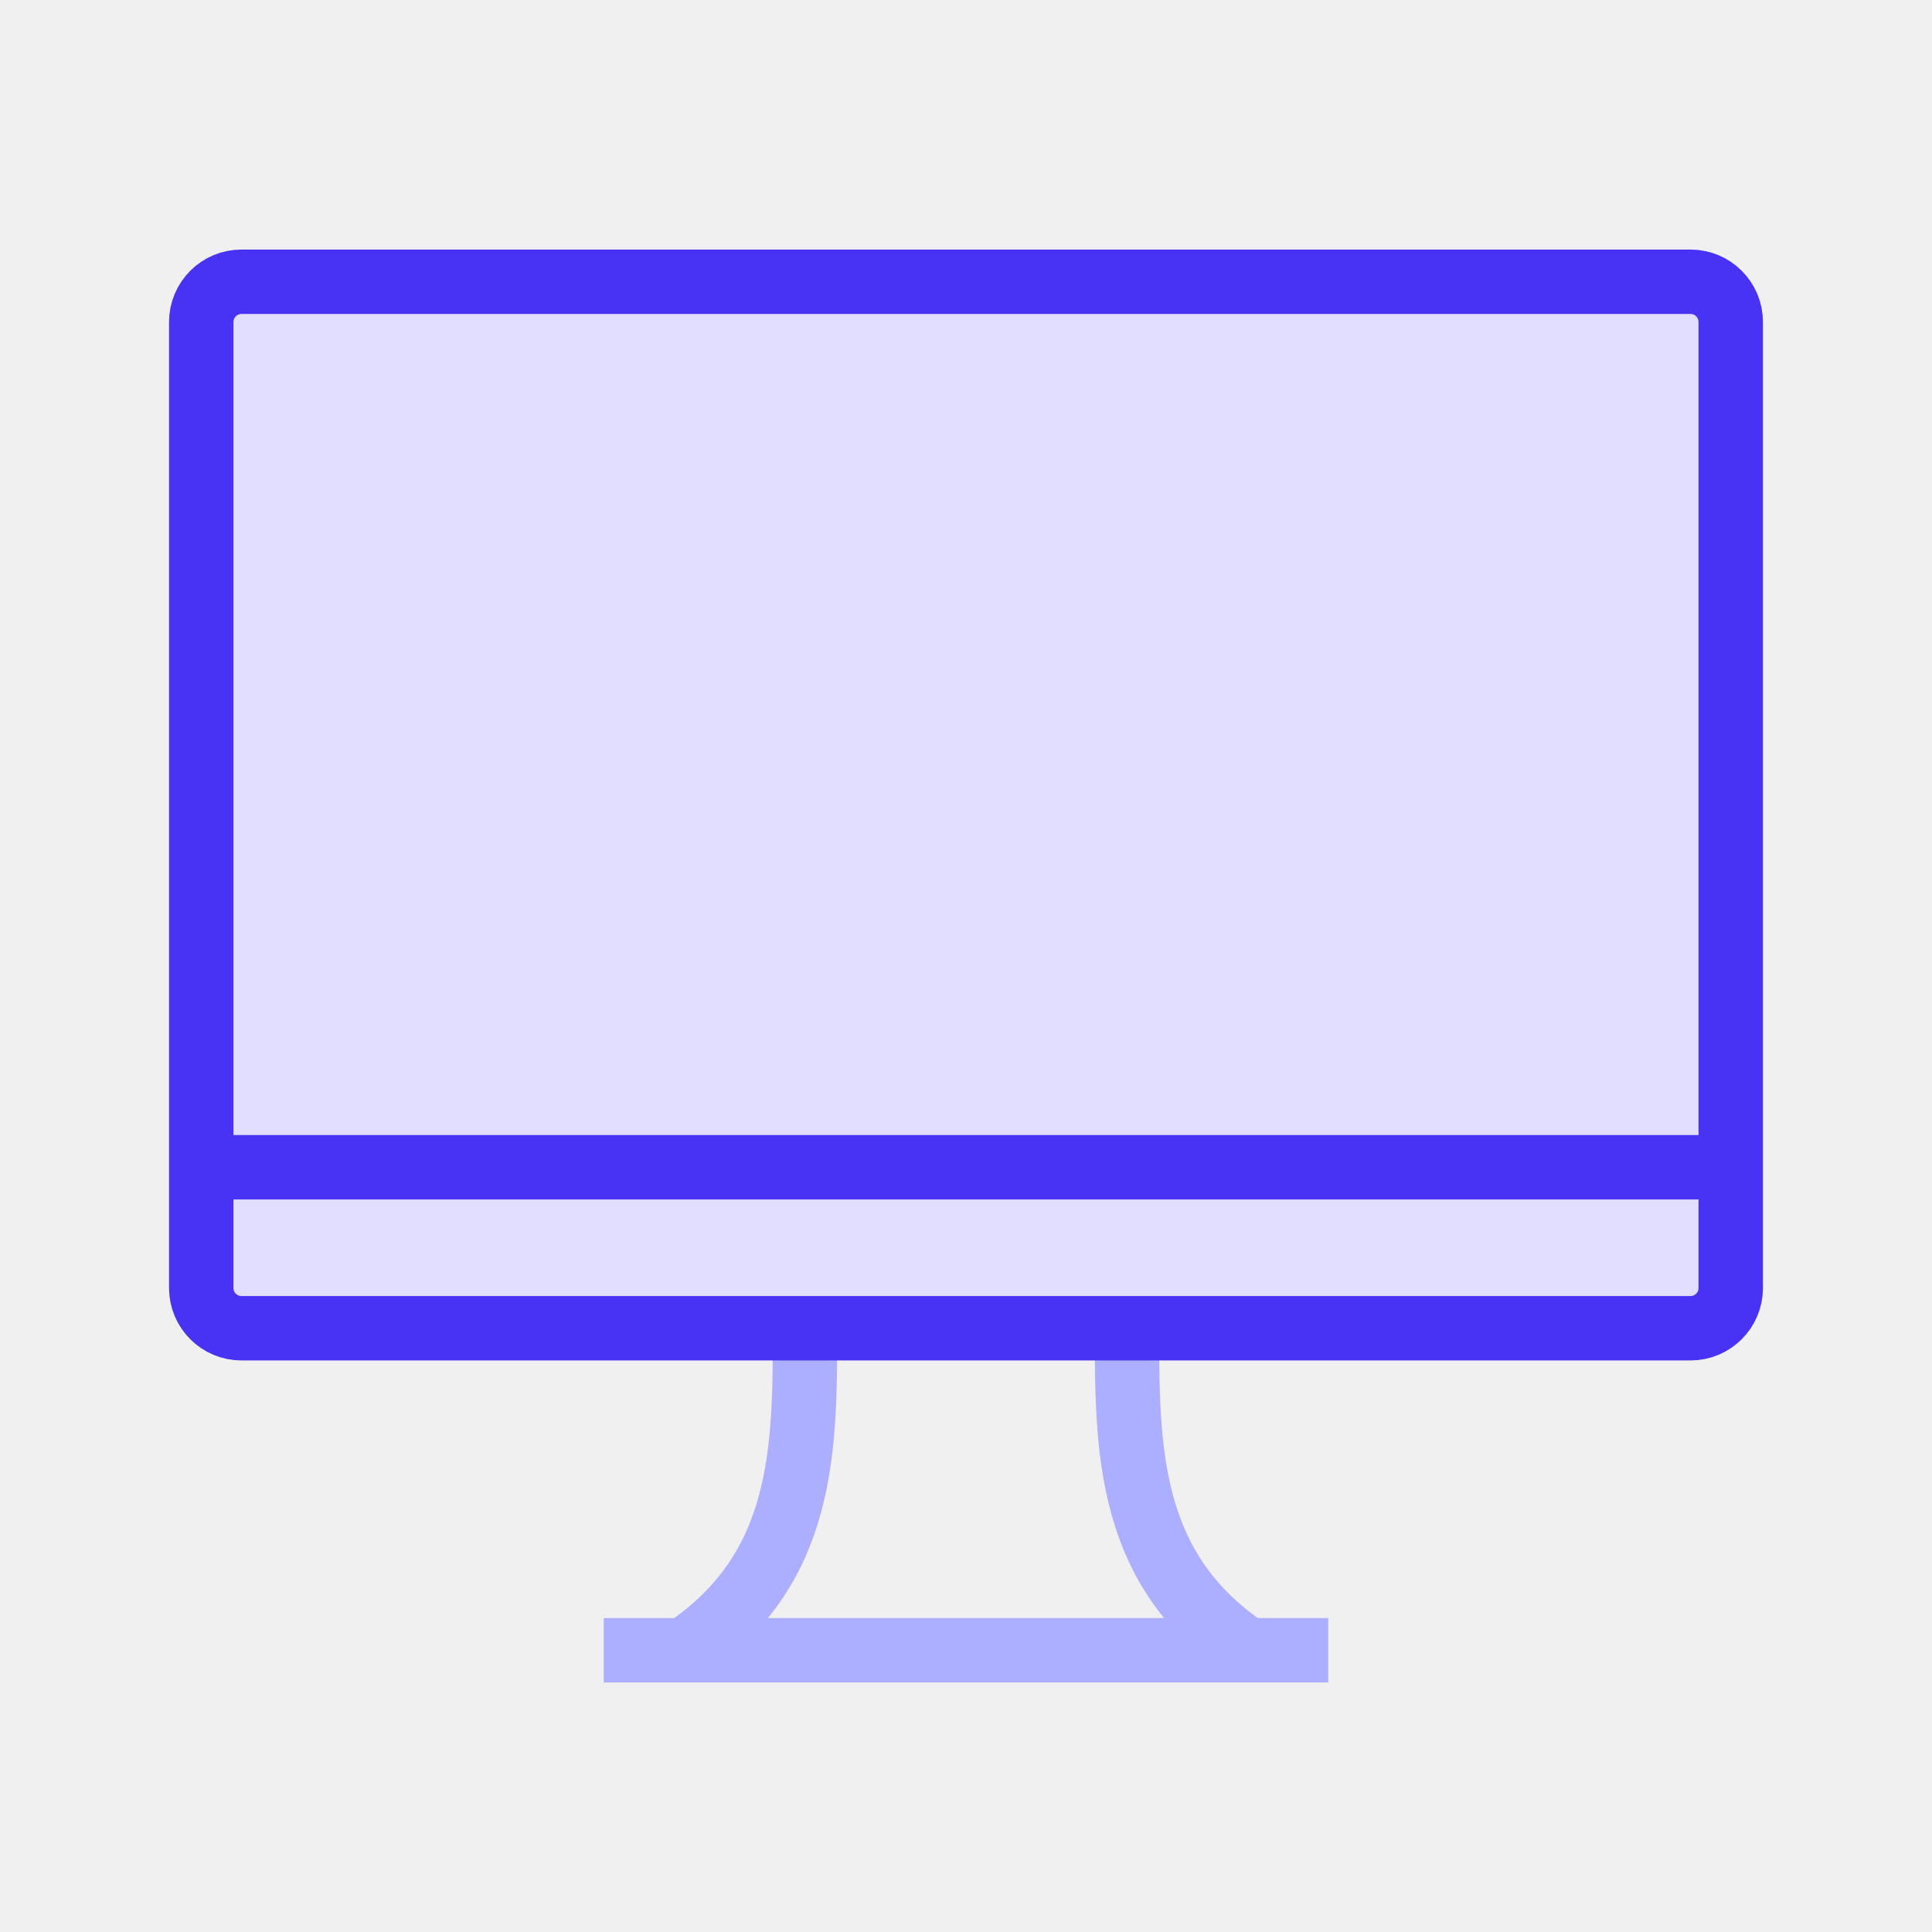
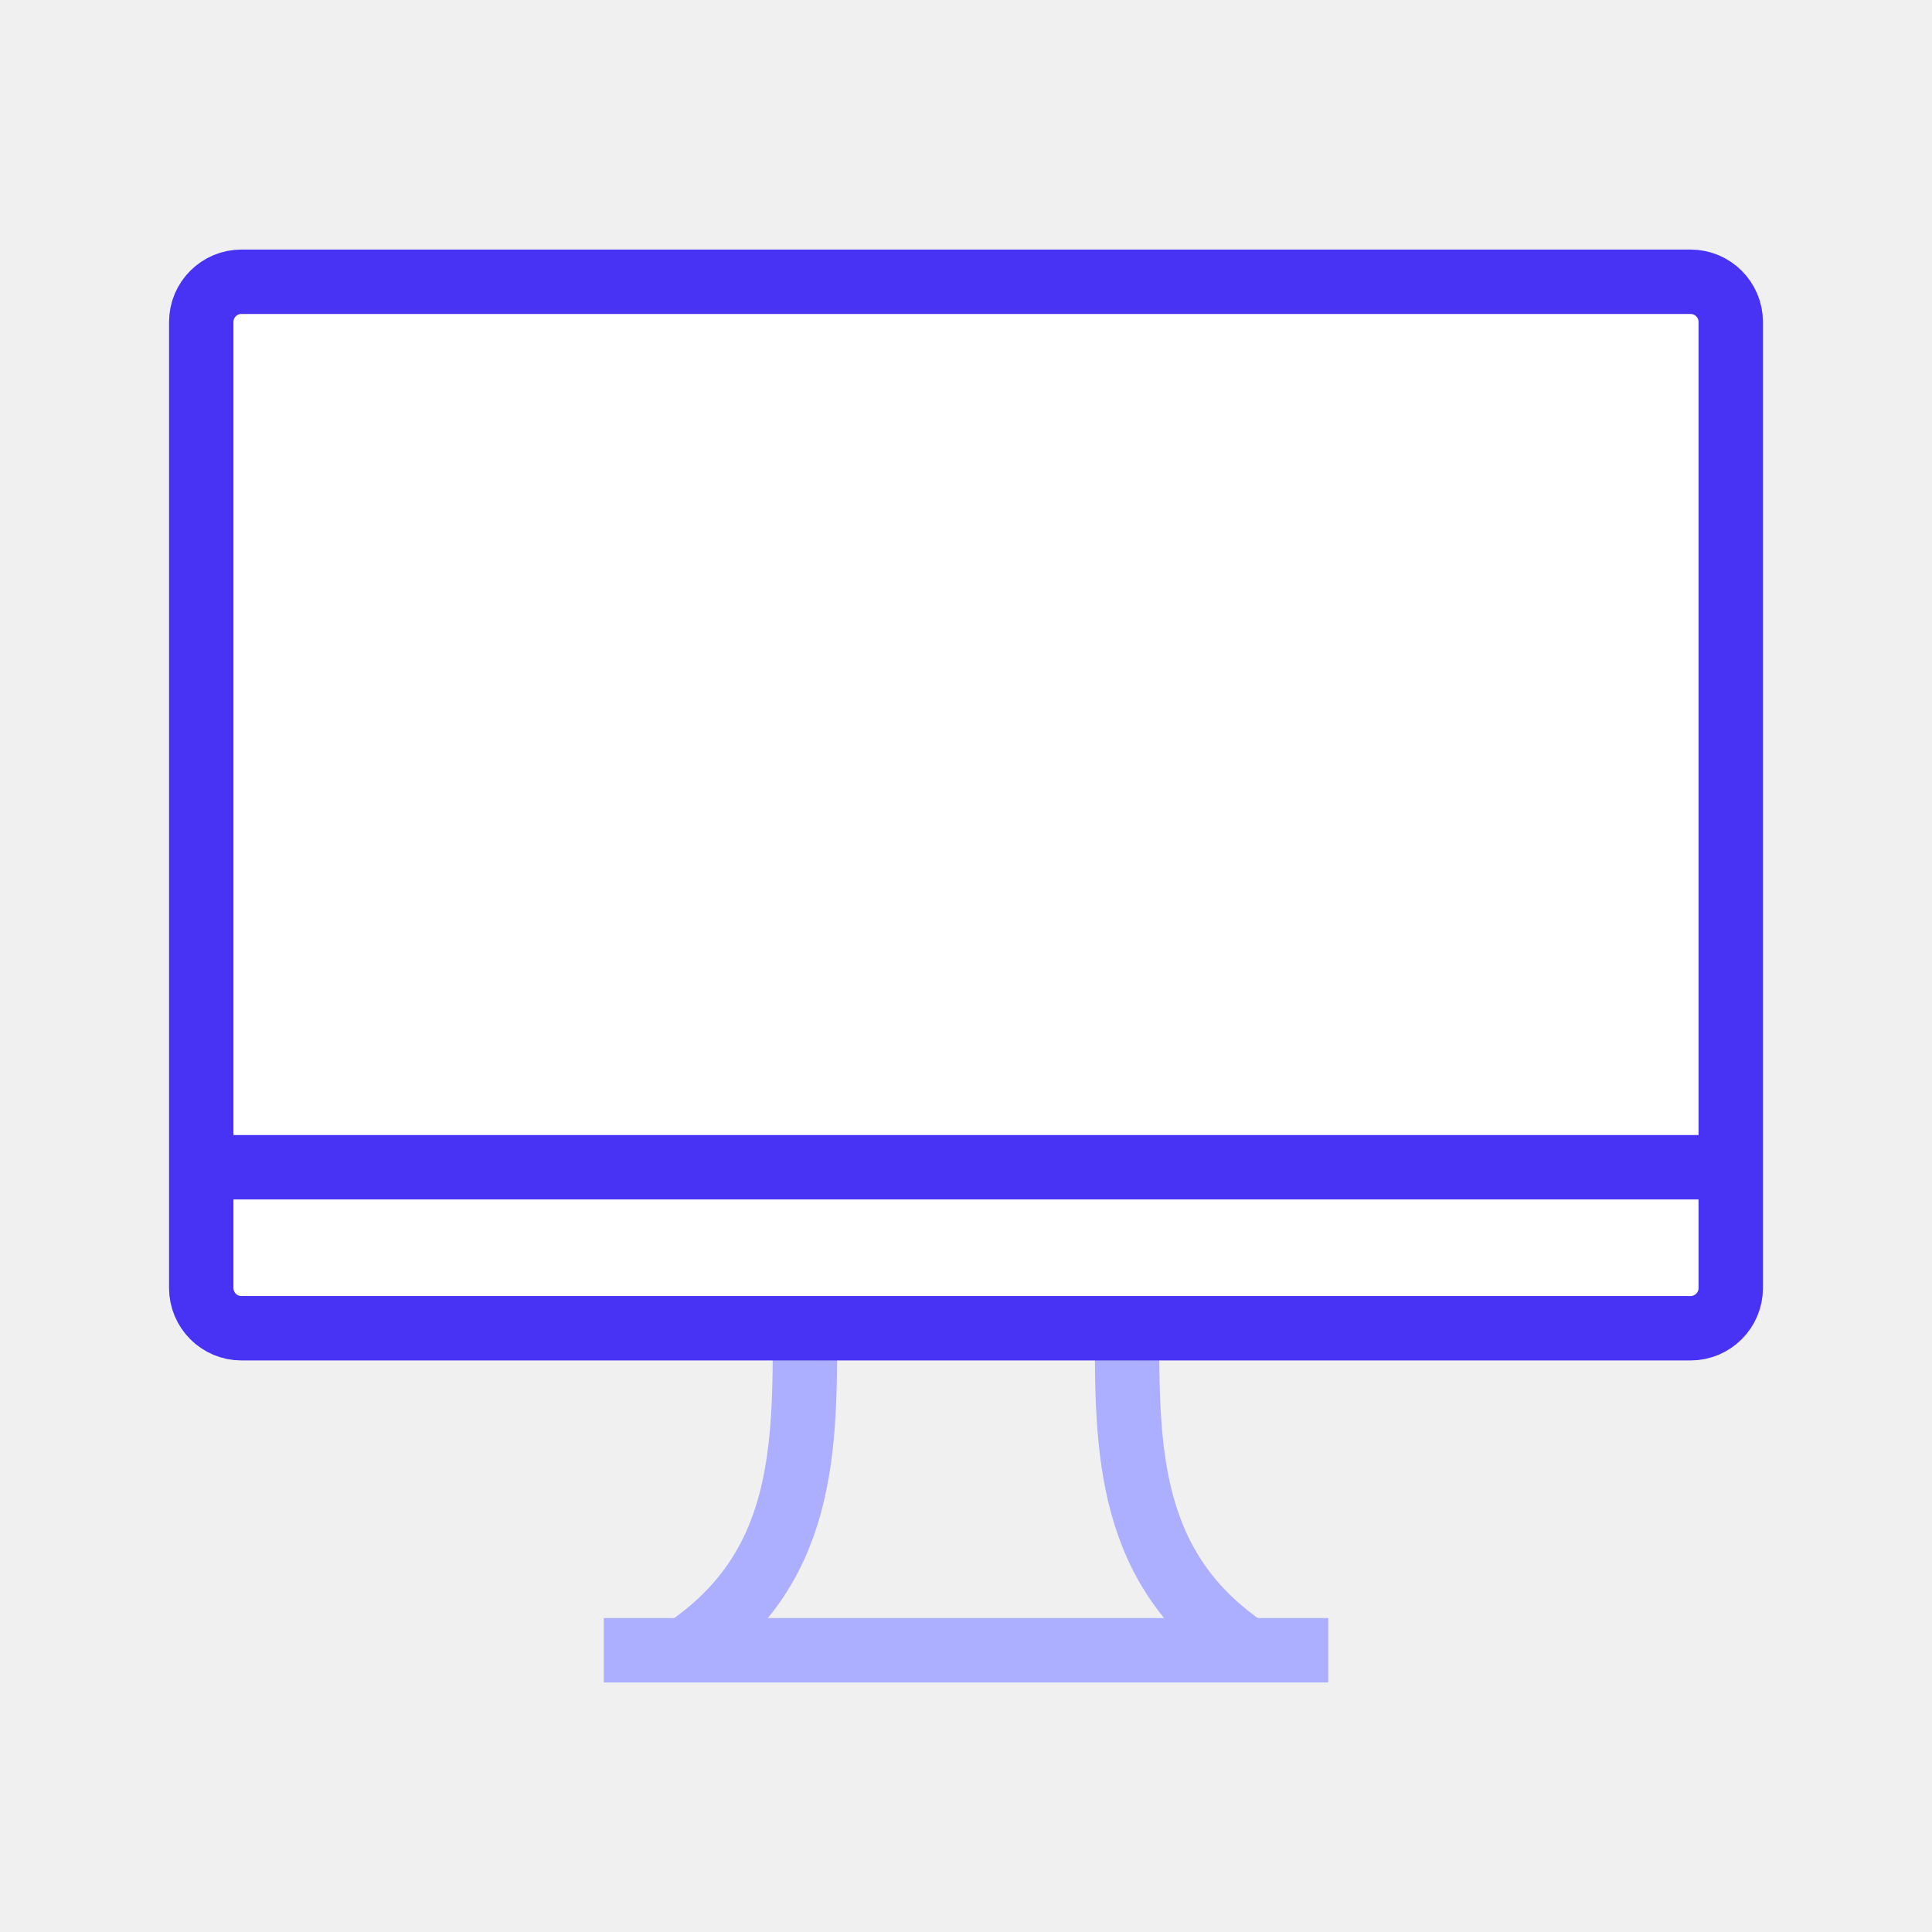
<svg xmlns="http://www.w3.org/2000/svg" width="120" height="120" viewBox="0 0 120 120" fill="none">
  <path d="M37.5 102.5H82.5" stroke="#ACAFFF" stroke-width="4" stroke-miterlimit="10" />
  <path d="M42.5 102.5C50 97.5 50 90 50 82.5" stroke="#ACAFFF" stroke-width="4" stroke-miterlimit="10" />
  <path d="M77.5 102.5C70 97.5 70 90 70 82.5" stroke="#ACAFFF" stroke-width="4" stroke-miterlimit="10" />
-   <path d="M105 17.5H15C13.619 17.5 12.5 18.619 12.5 20V80C12.5 81.381 13.619 82.5 15 82.5H105C106.381 82.5 107.5 81.381 107.5 80V20C107.5 18.619 106.381 17.5 105 17.5Z" fill="#E2DEFF" stroke="#4833F5" stroke-width="4" stroke-miterlimit="10" />
+   <path d="M105 17.5H15C13.619 17.5 12.5 18.619 12.5 20V80C12.5 81.381 13.619 82.5 15 82.5H105C106.381 82.5 107.5 81.381 107.5 80V20C107.5 18.619 106.381 17.5 105 17.5Z" fill="white" stroke="#4833F5" stroke-width="4" stroke-miterlimit="10" />
  <path d="M12.5 72.5H107.5" stroke="#4833F5" stroke-width="4" stroke-miterlimit="10" />
</svg>
